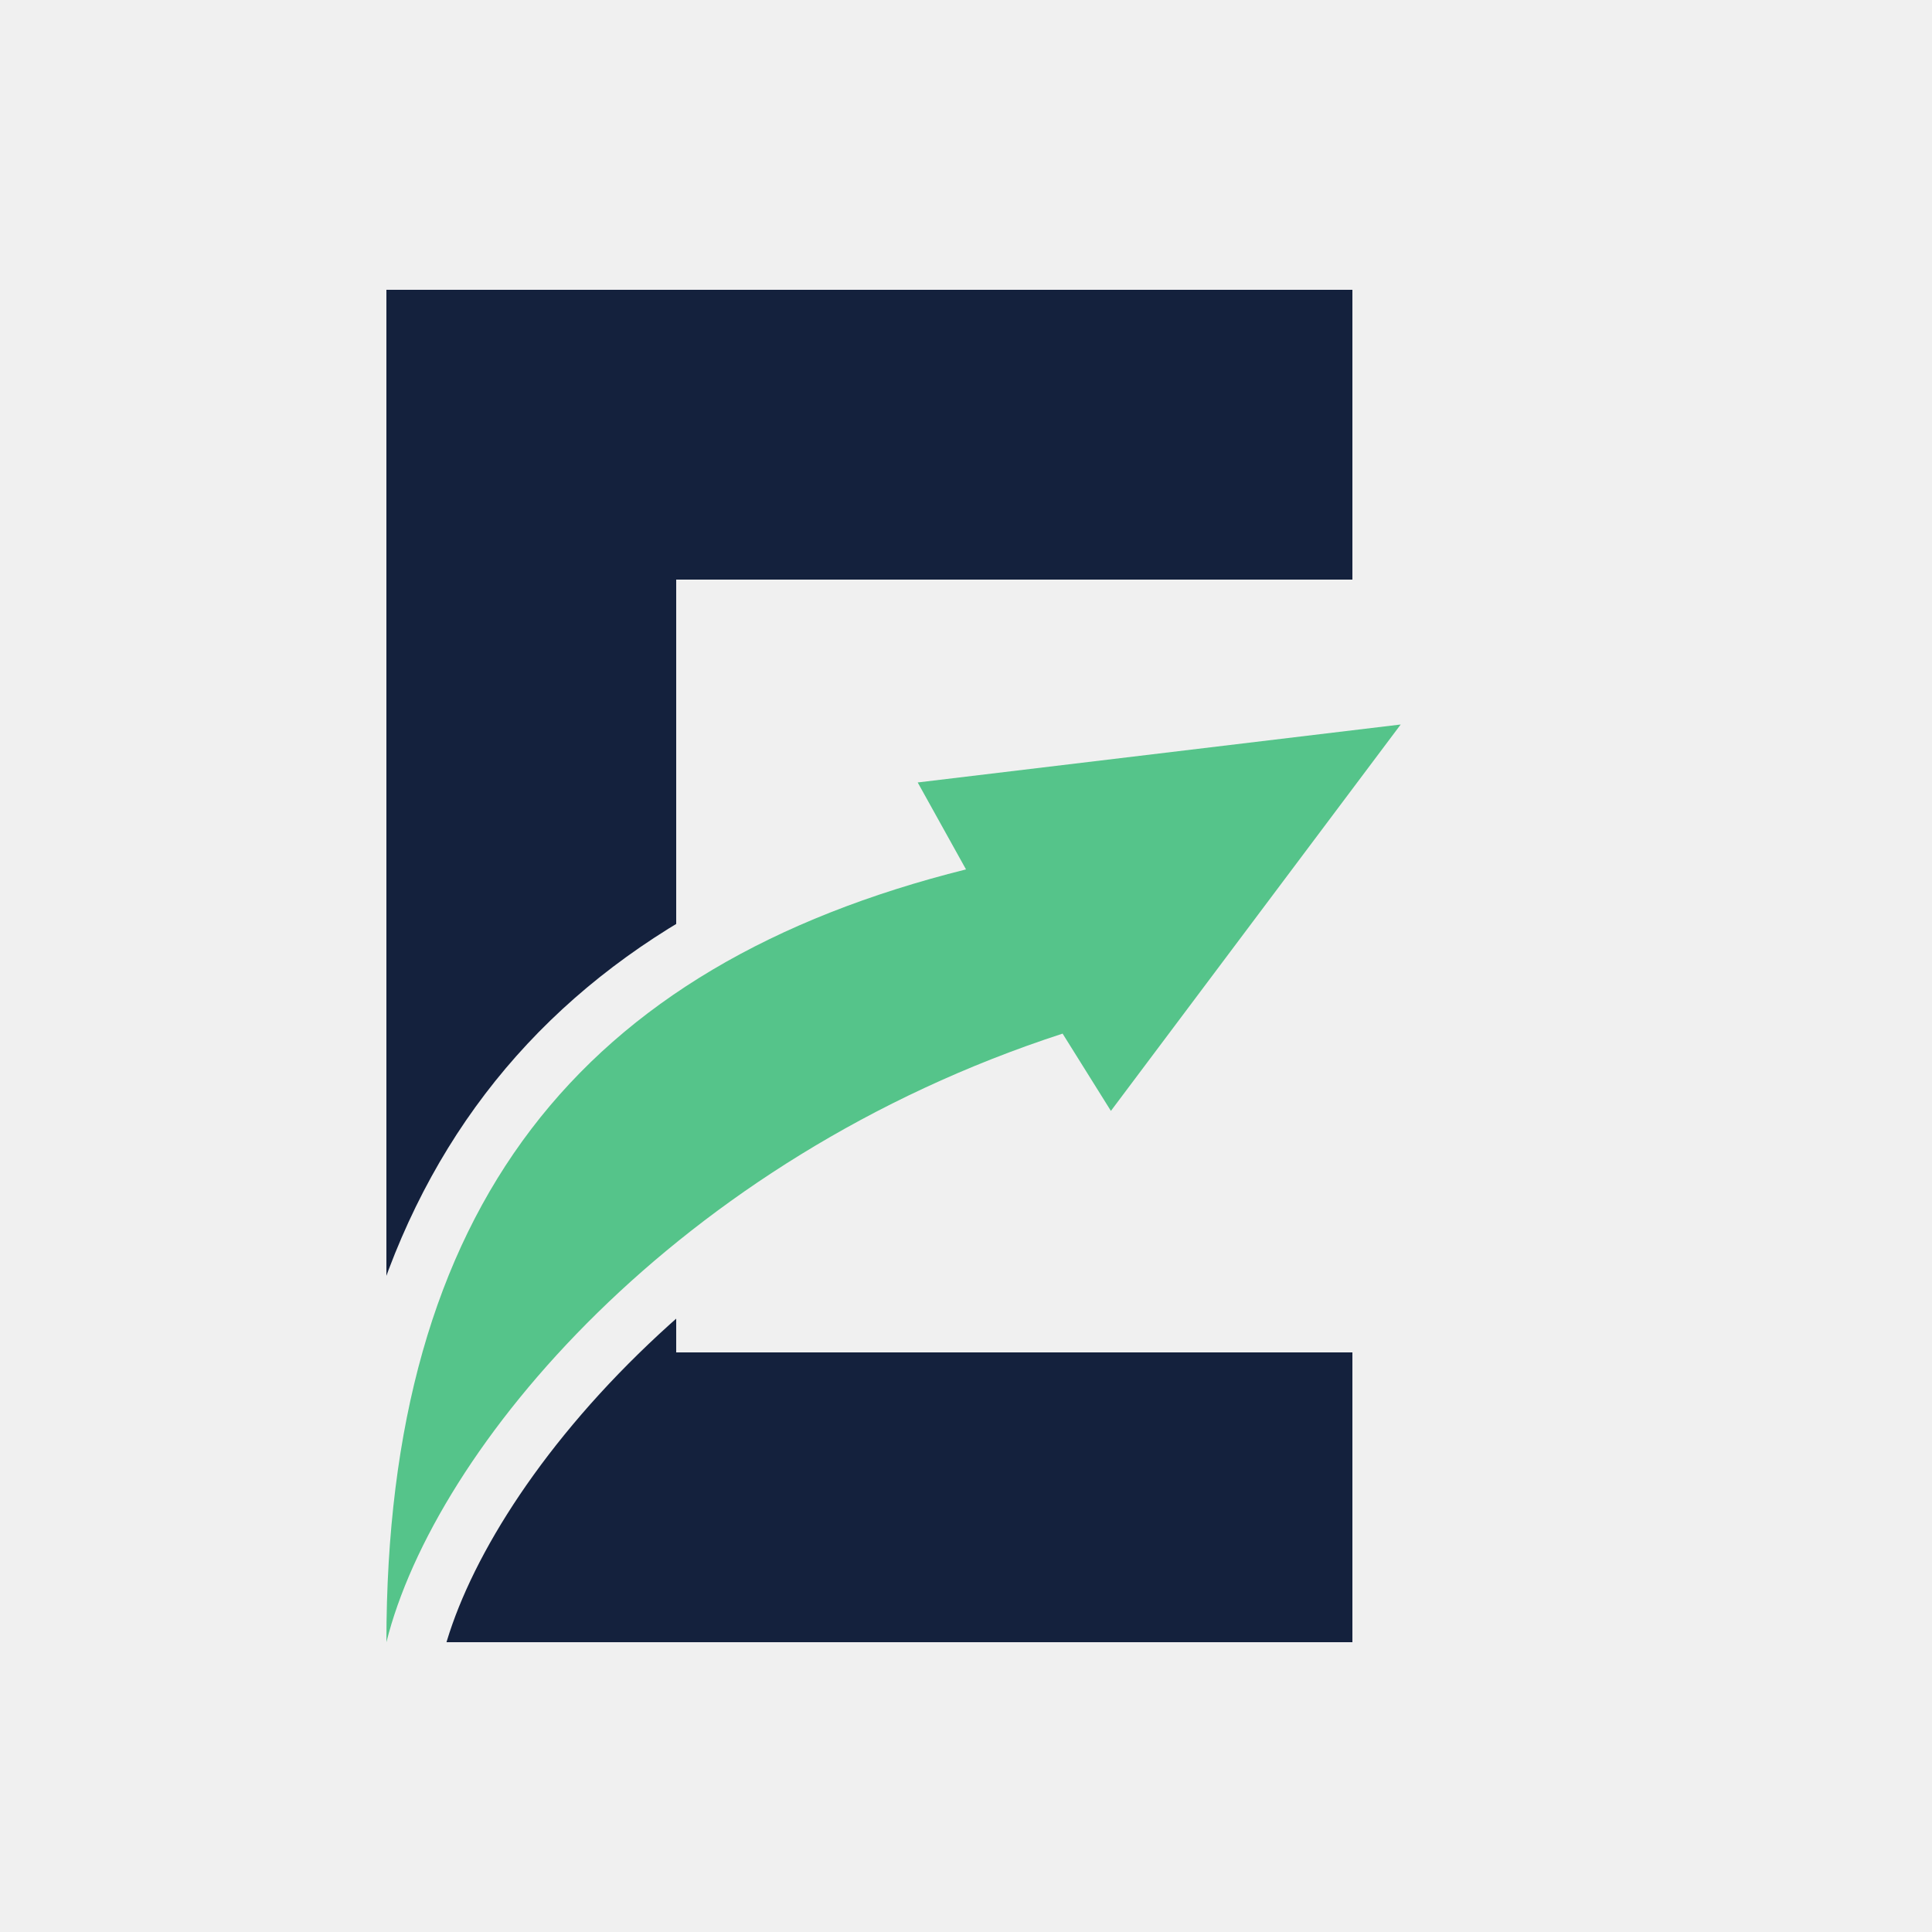
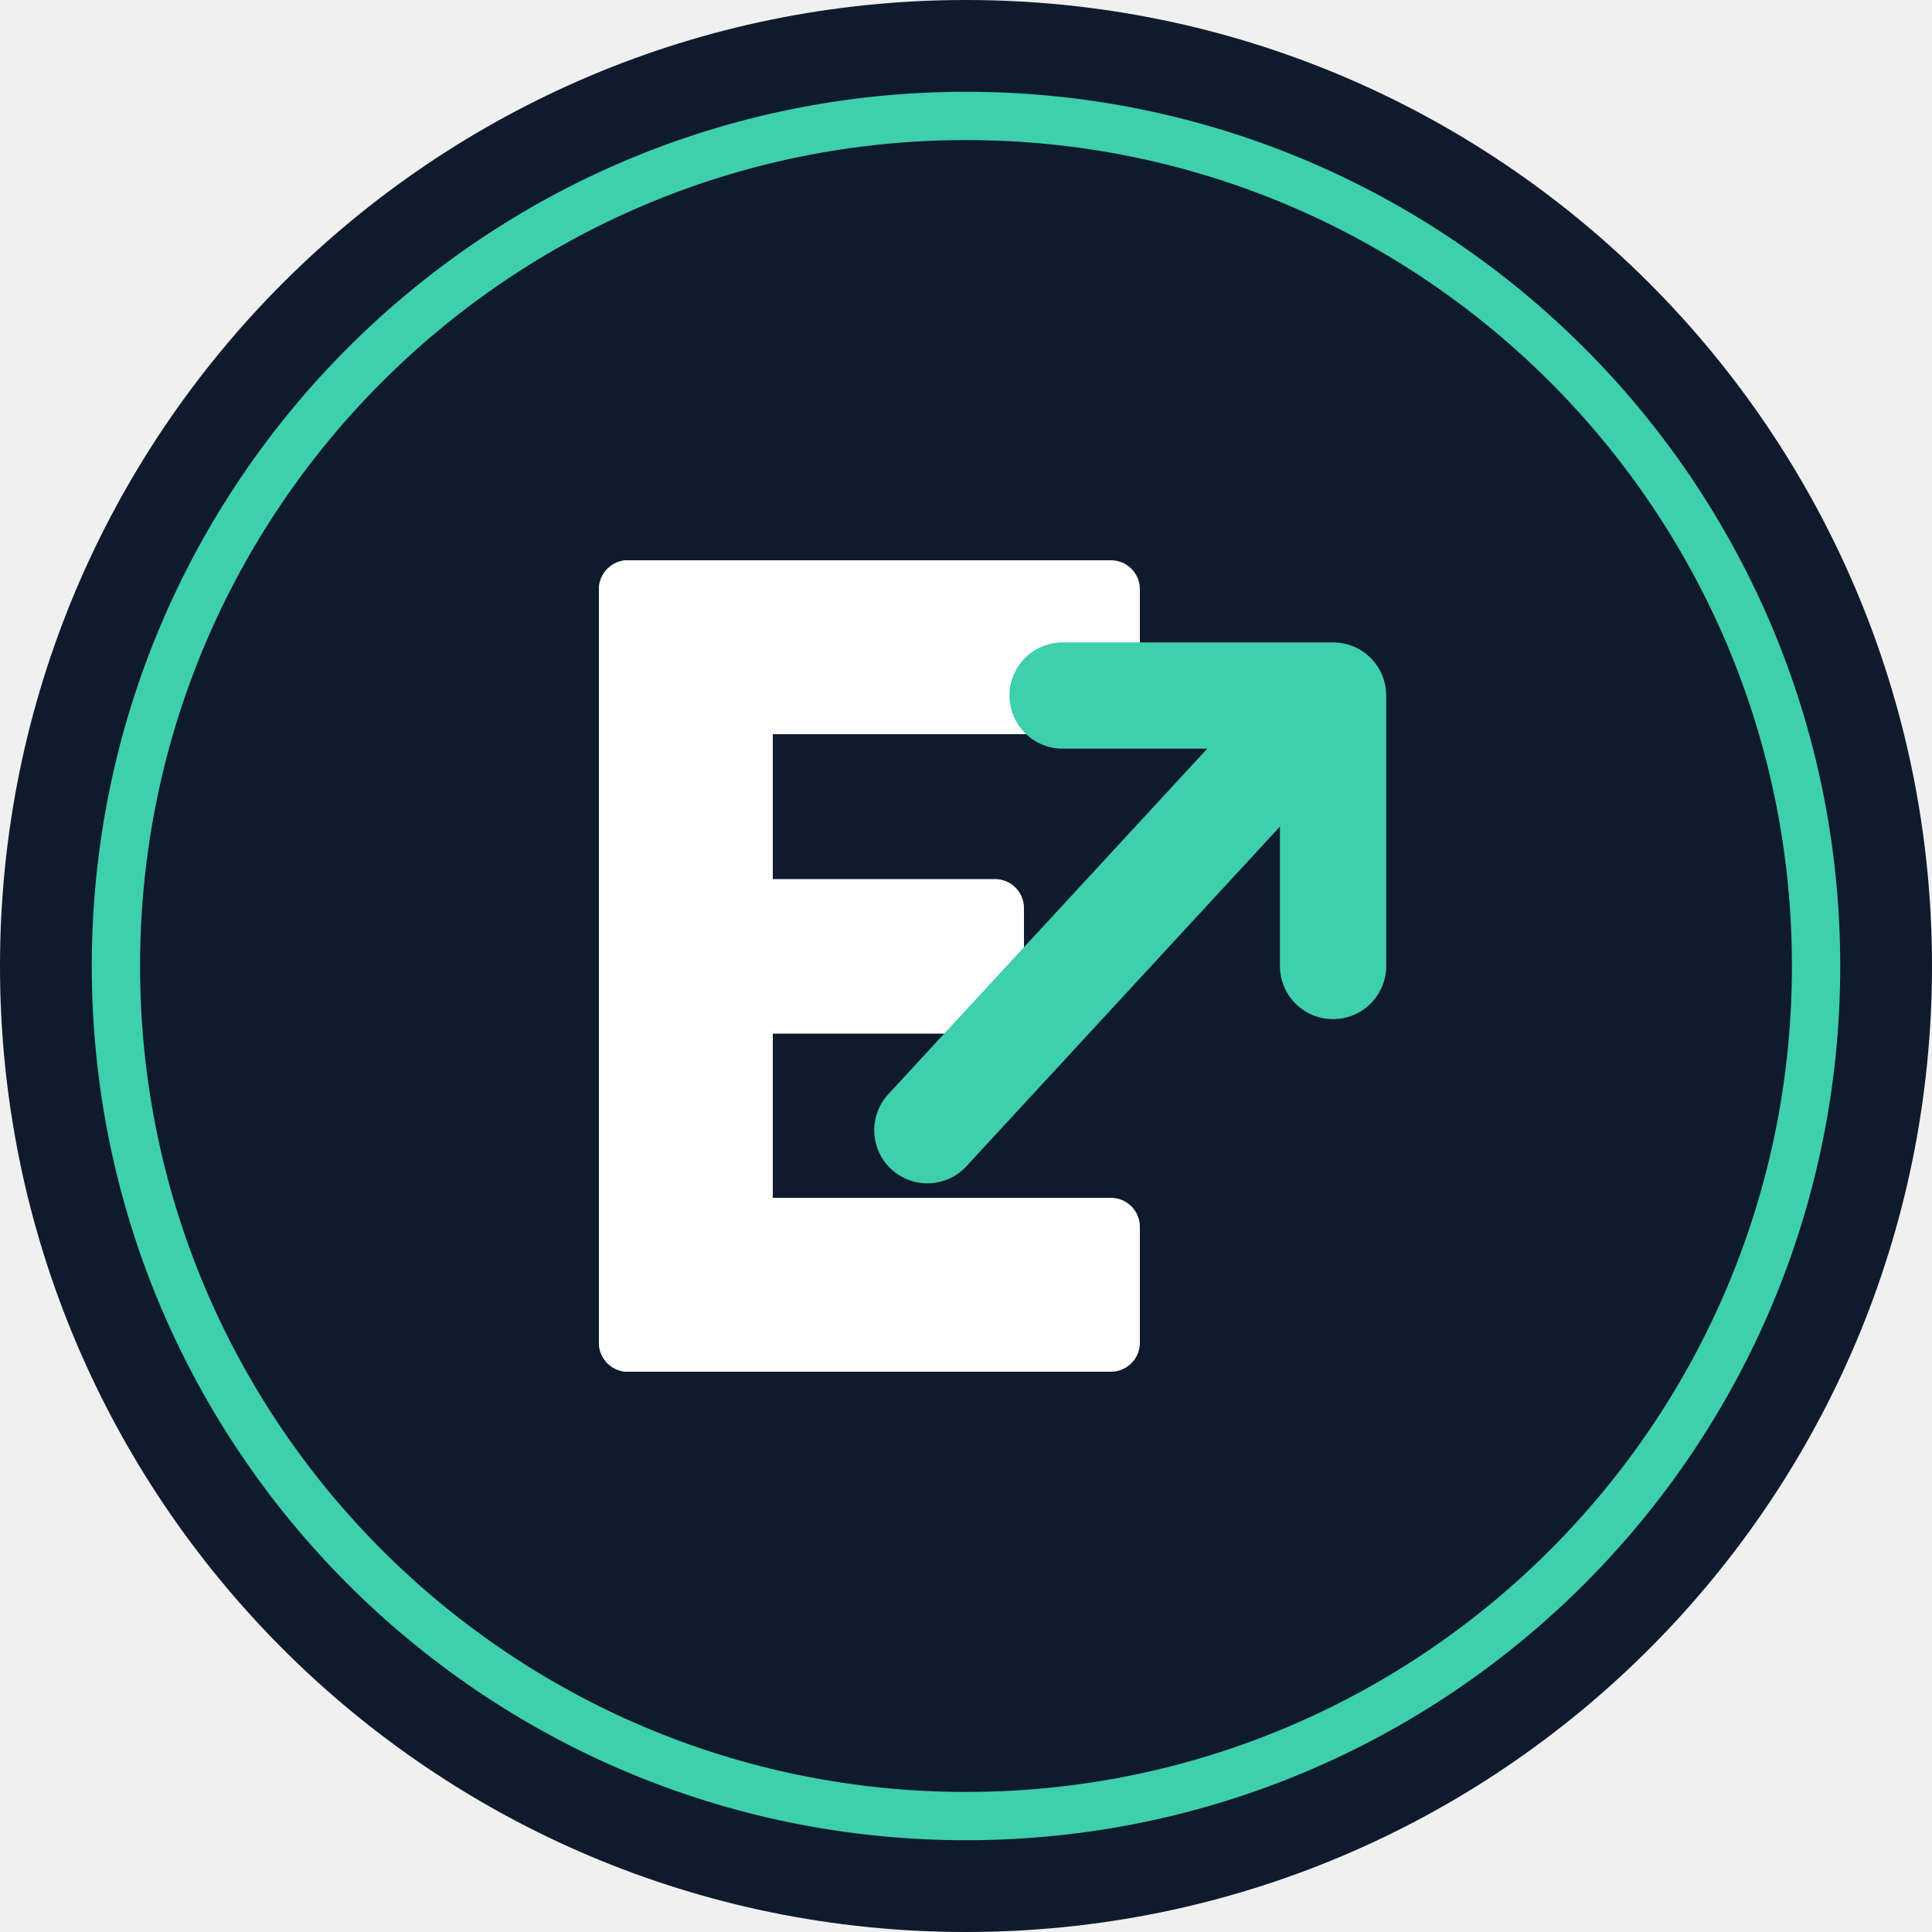
<svg xmlns="http://www.w3.org/2000/svg" viewBox="0 0 200 200" aria-label="ExitPlan Logo">
-   <defs>
-     <mask id="arrow-gap">
-       <rect width="200" height="200" fill="white" />
-       <path d="M 40 170 C 40 125, 60 100, 100 90 L 95 81 L 145 75 L 115 115 L 110 107 C 70 120, 45 150, 40 170 Z" fill="black" stroke="black" stroke-width="12" stroke-linejoin="round" />
-     </mask>
-   </defs>
-   <path d="M 40 30 H 140 V 60 H 70 V 140 H 140 V 170 H 40 Z" fill="#14213D" mask="url(#arrow-gap)" />
-   <path d="M 40 170 C 40 125, 60 100, 100 90 L 95 81 L 145 75 L 115 115 L 110 107 C 70 120, 45 150, 40 170 Z" fill="#55C48A" />
+   <circle cx="100" cy="100" r="100" fill="#0F1B2D" />
+   <circle cx="100" cy="100" r="88" fill="none" stroke="#3ECFAD" stroke-width="5" />
+   <rect x="62" y="58" width="18" height="84" rx="3" fill="#FFFFFF" />
+   <rect x="62" y="58" width="56" height="18" rx="3" fill="#FFFFFF" />
+   <rect x="62" y="91" width="44" height="16" rx="3" fill="#FFFFFF" />
+   <rect x="62" y="124" width="56" height="18" rx="3" fill="#FFFFFF" />
+   <line x1="96" y1="117" x2="132" y2="78" stroke="#3ECFAD" stroke-width="11" stroke-linecap="round" />
+   <polyline points="110,72 138,72 138,100" fill="none" stroke="#3ECFAD" stroke-width="11" stroke-linecap="round" stroke-linejoin="round" />
</svg>
